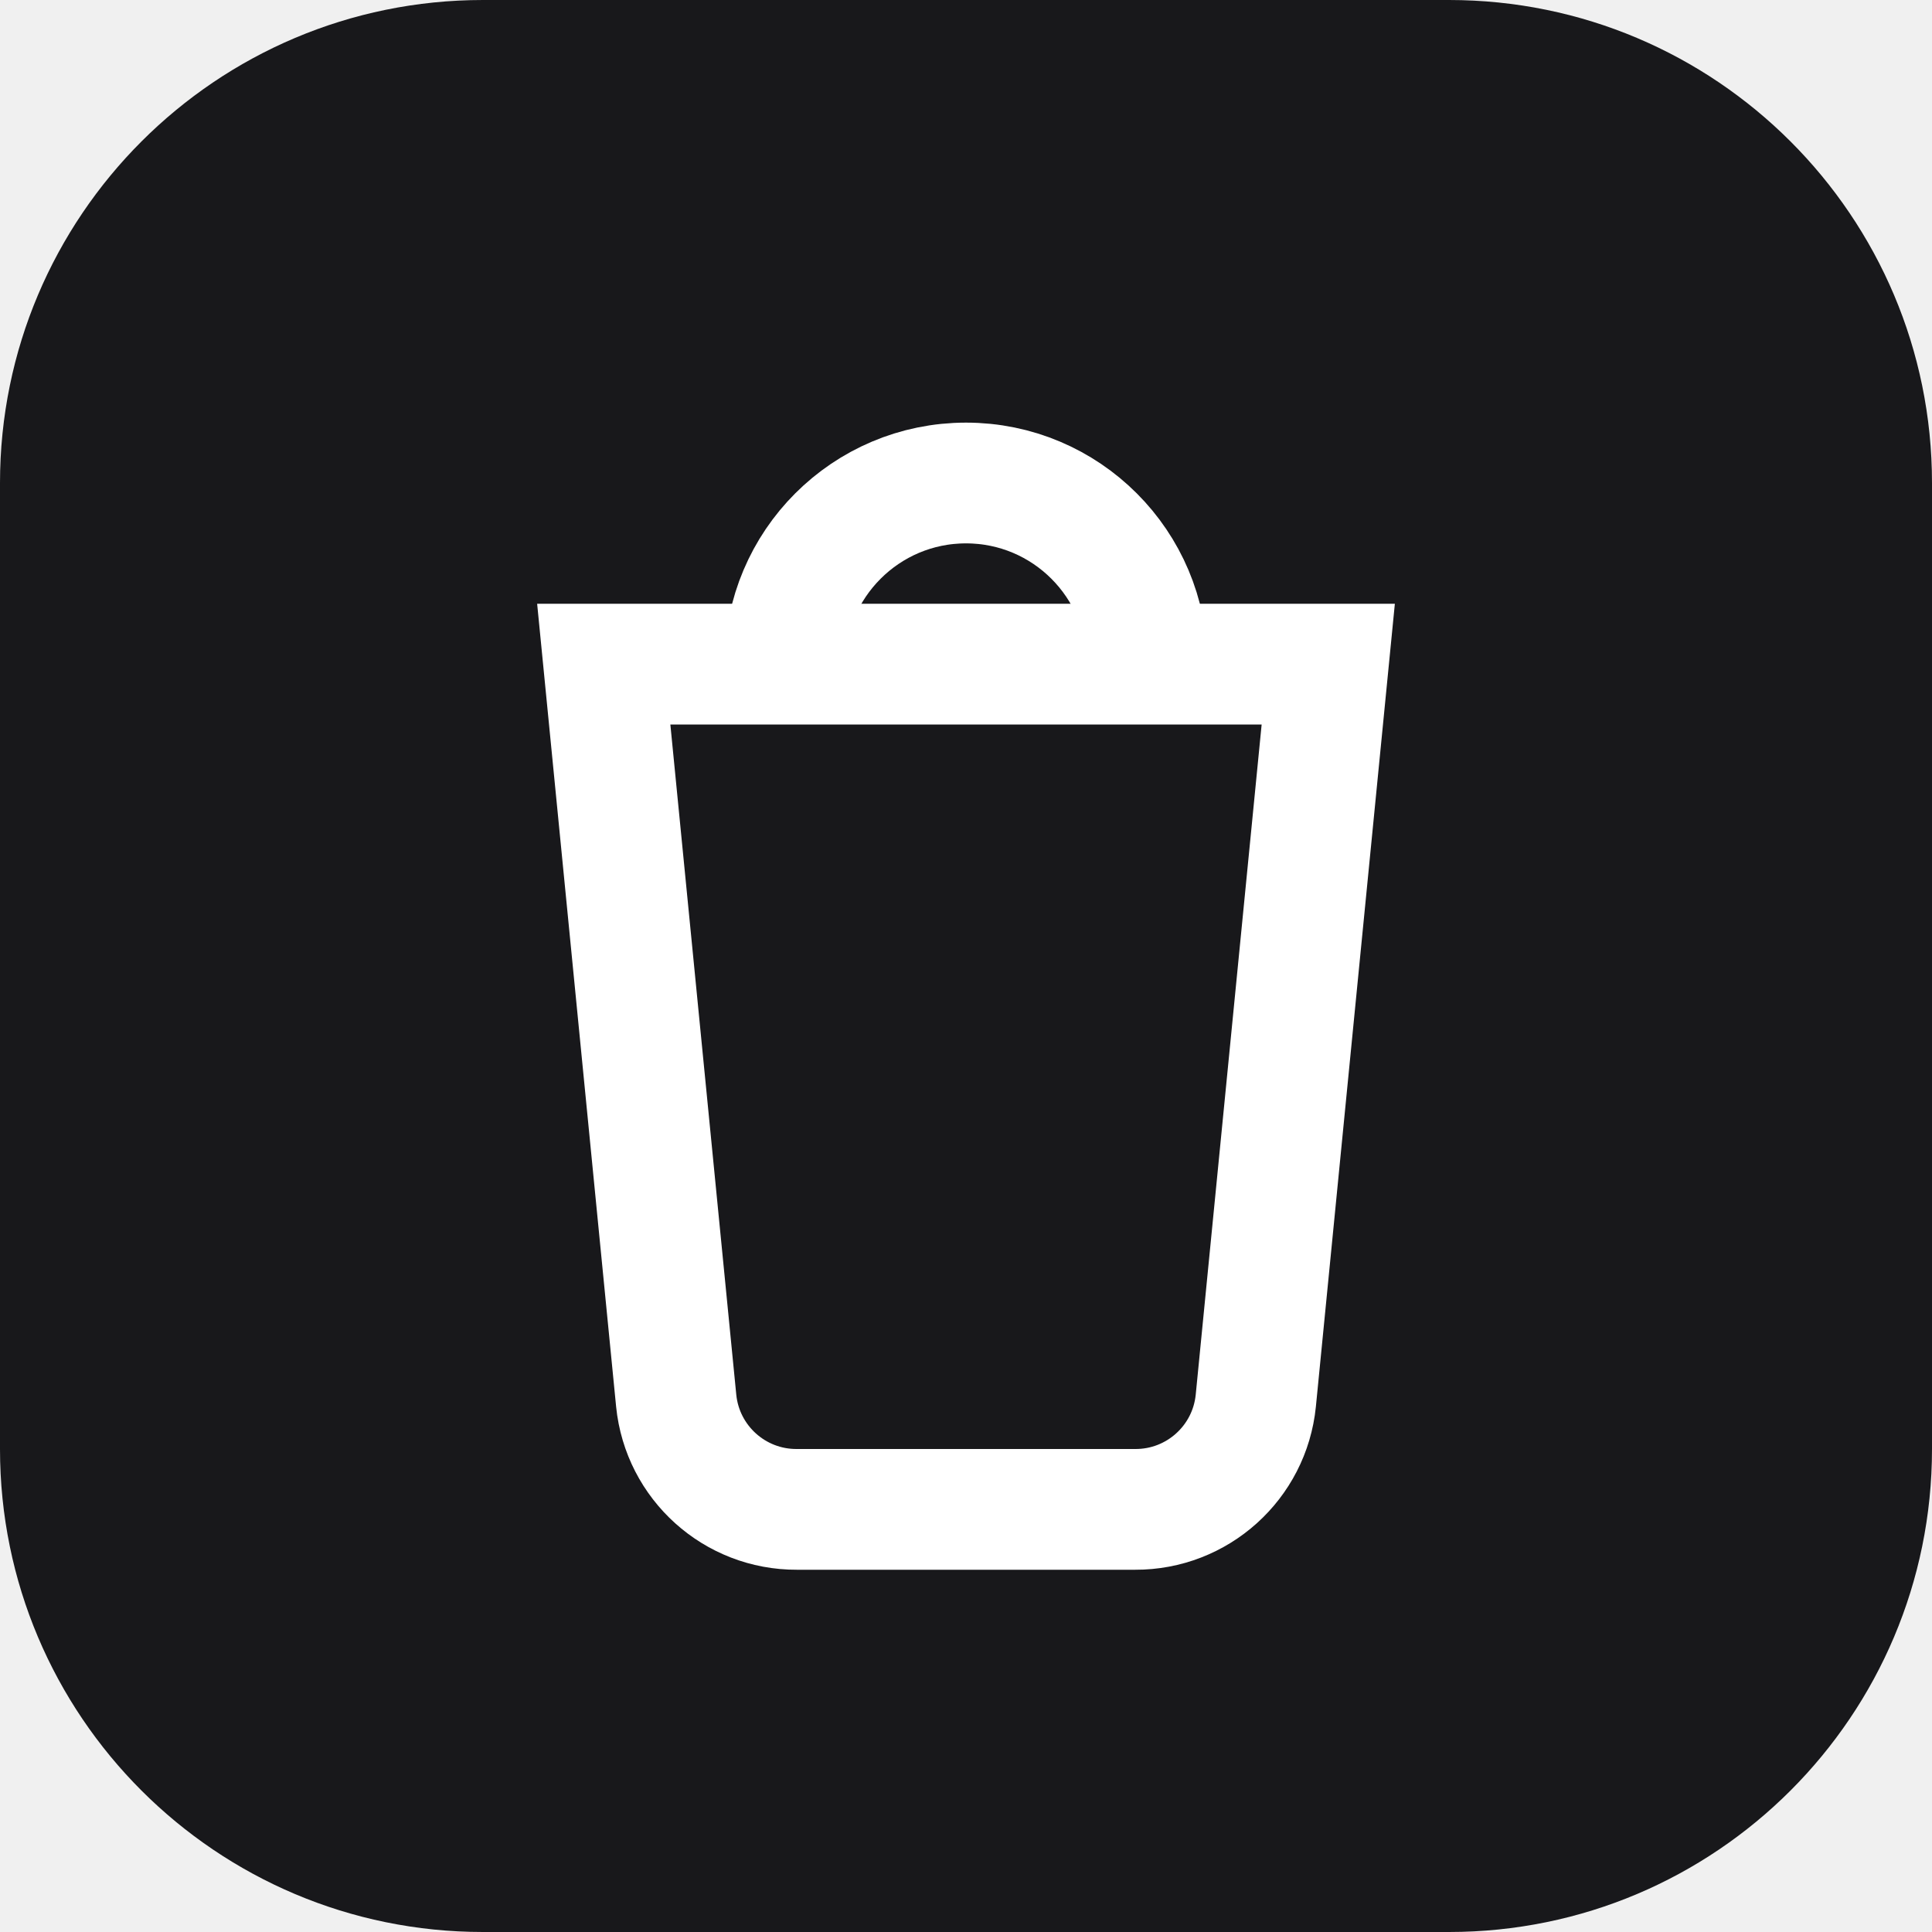
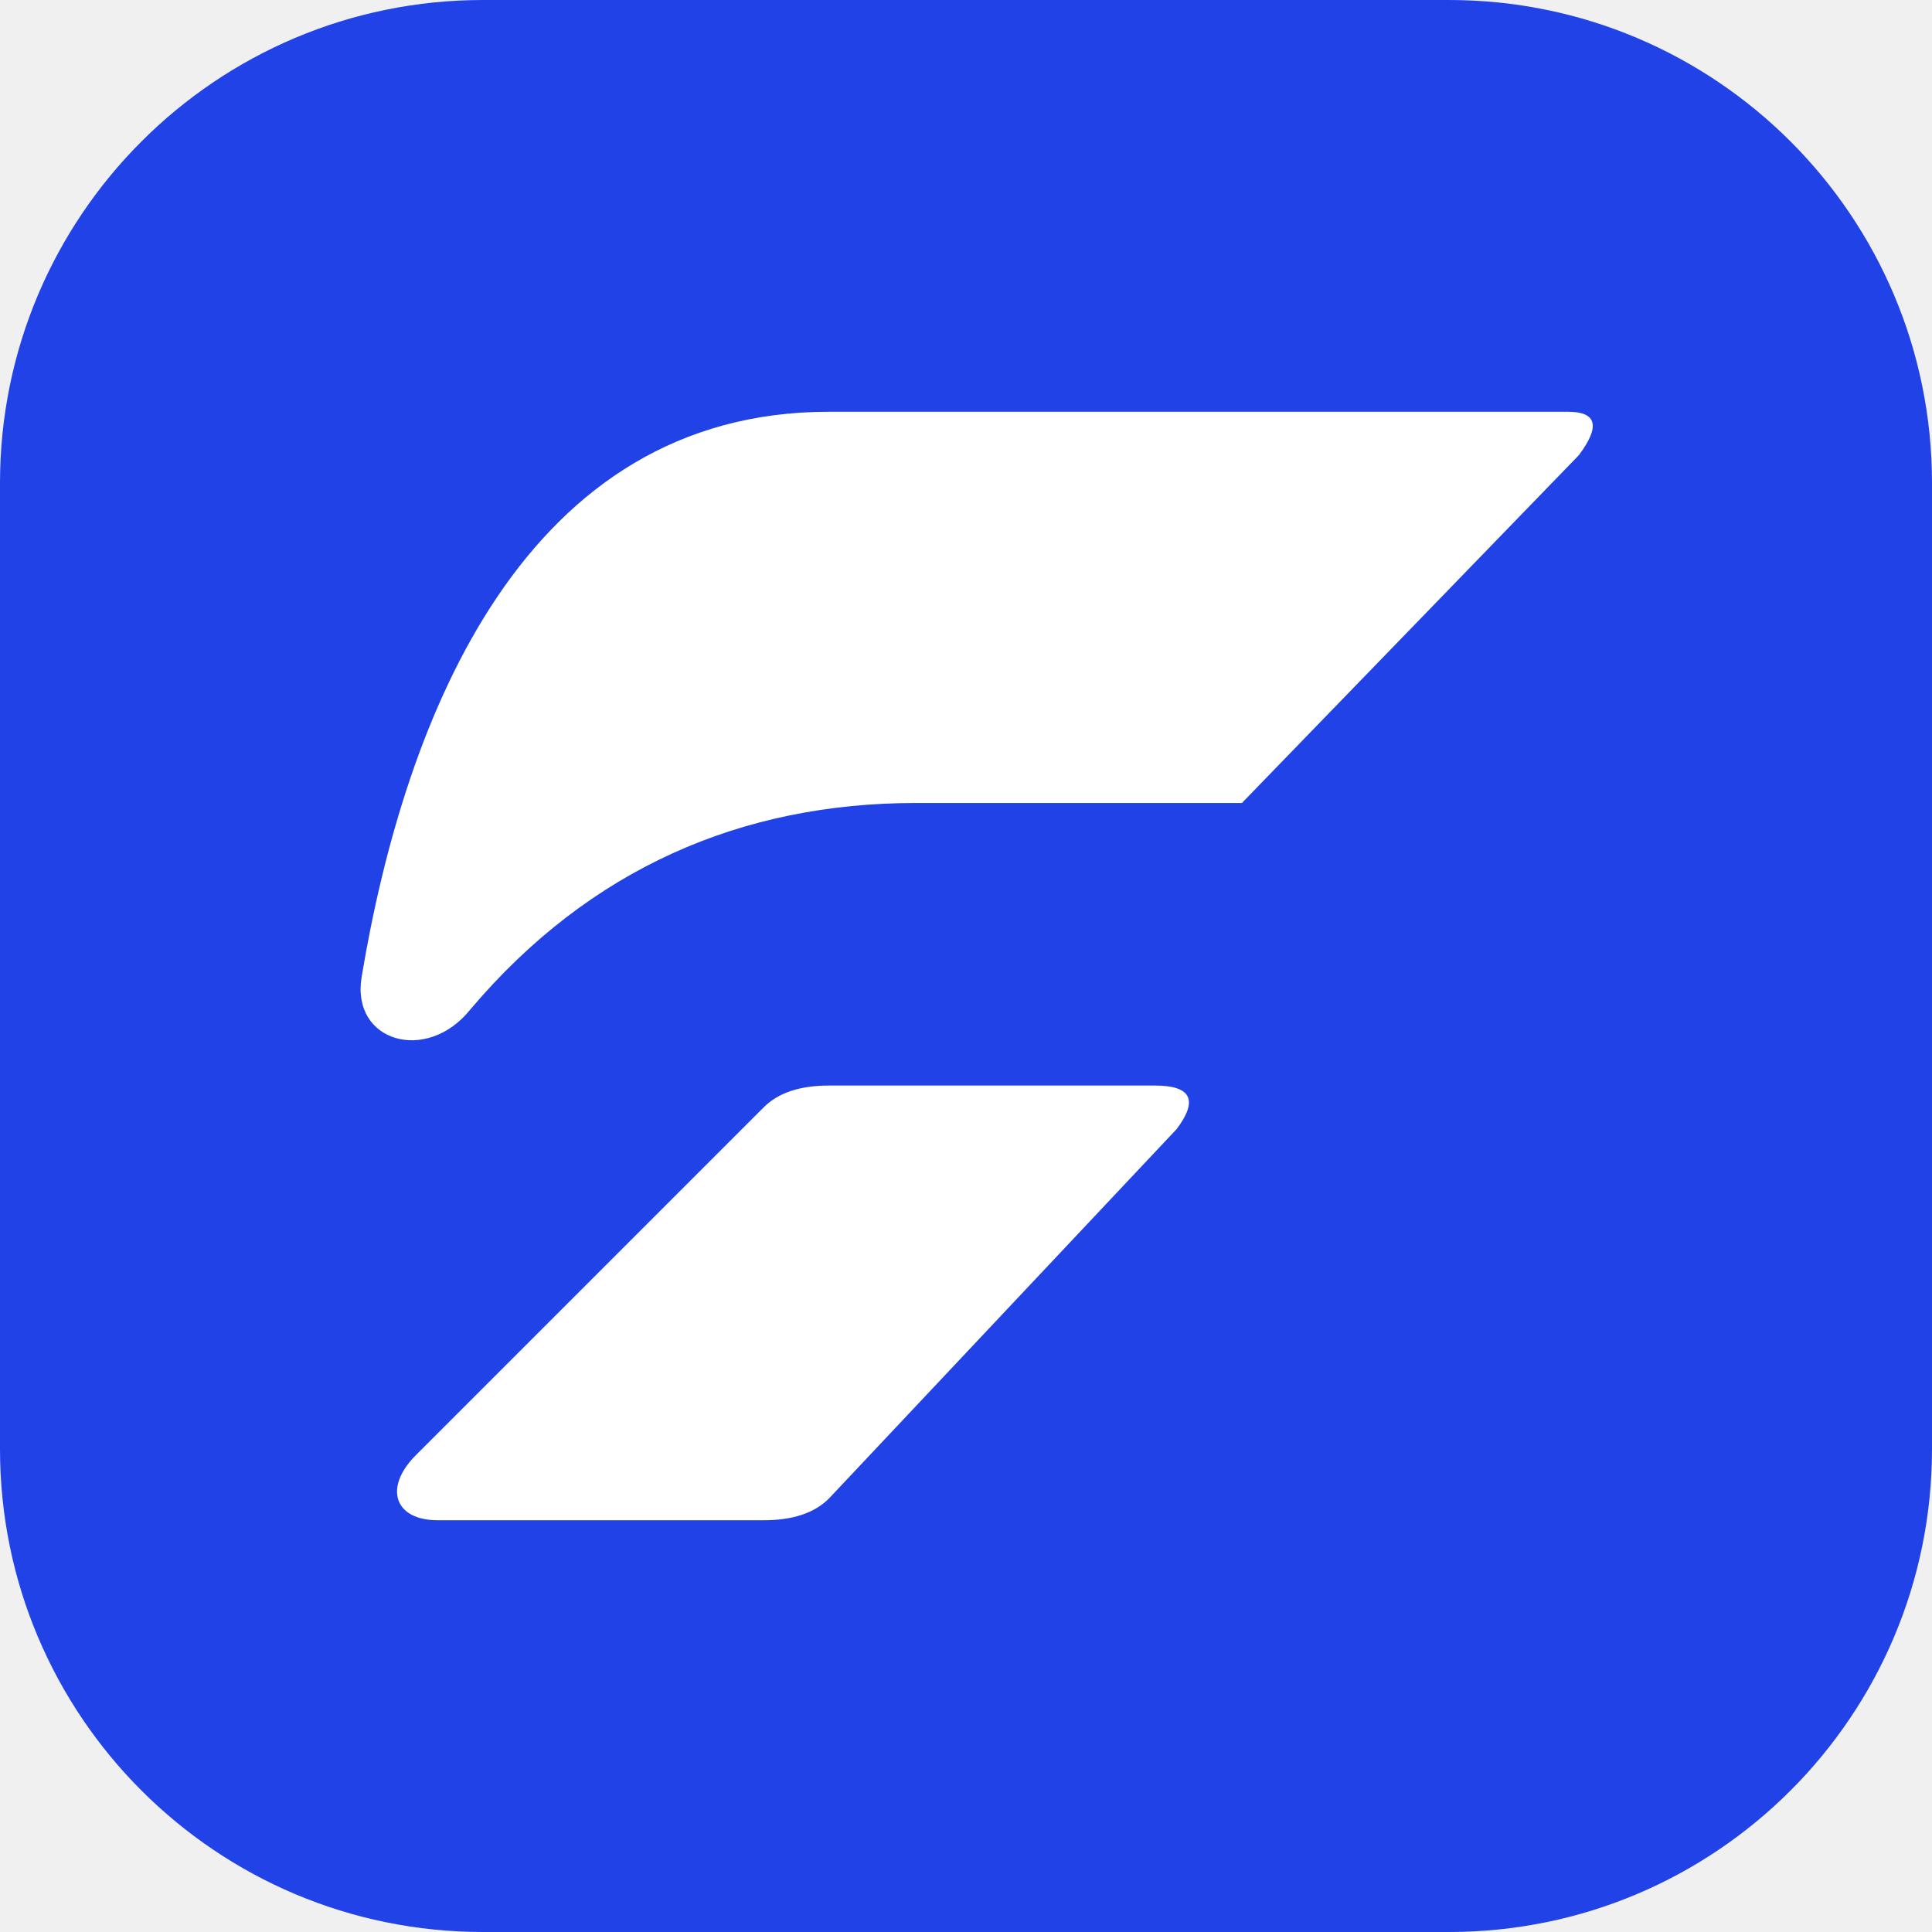
- <svg xmlns="http://www.w3.org/2000/svg" viewBox="0 0 32 32">
-   <rect width="32" height="32" rx="8" fill="#18181b" />
-   <path d="M10 11h12l-1.2 12.2a2 2 0 0 1-2 1.8h-5.6a2 2 0 0 1-2-1.8L10 11Z" fill="none" stroke="#fff" stroke-width="2" />
-   <path d="M13 11a3 3 0 0 1 6 0" fill="none" stroke="#fff" stroke-width="2" />
+ <svg xmlns="http://www.w3.org/2000/svg" viewBox="0 0 64 64">
+   <rect width="64" height="64" rx="16" fill="#2142e7" />
+   <g fill="#fff" transform="translate(32.5 32) scale(0.36) translate(-270 -127)">
+     <path d="M256,76H324Q328,76 325,80L294,112H264C248,112 234,118 223,131C219,136 212,134 213,128C217,104 228,76 256,76Z" />
+     <path d="M220,178C216,178 215,175 218,172L250,140Q252,138 256,138H286Q291,138 288,142L256,176Q254,178 250,178Z" />
+   </g>
</svg>
